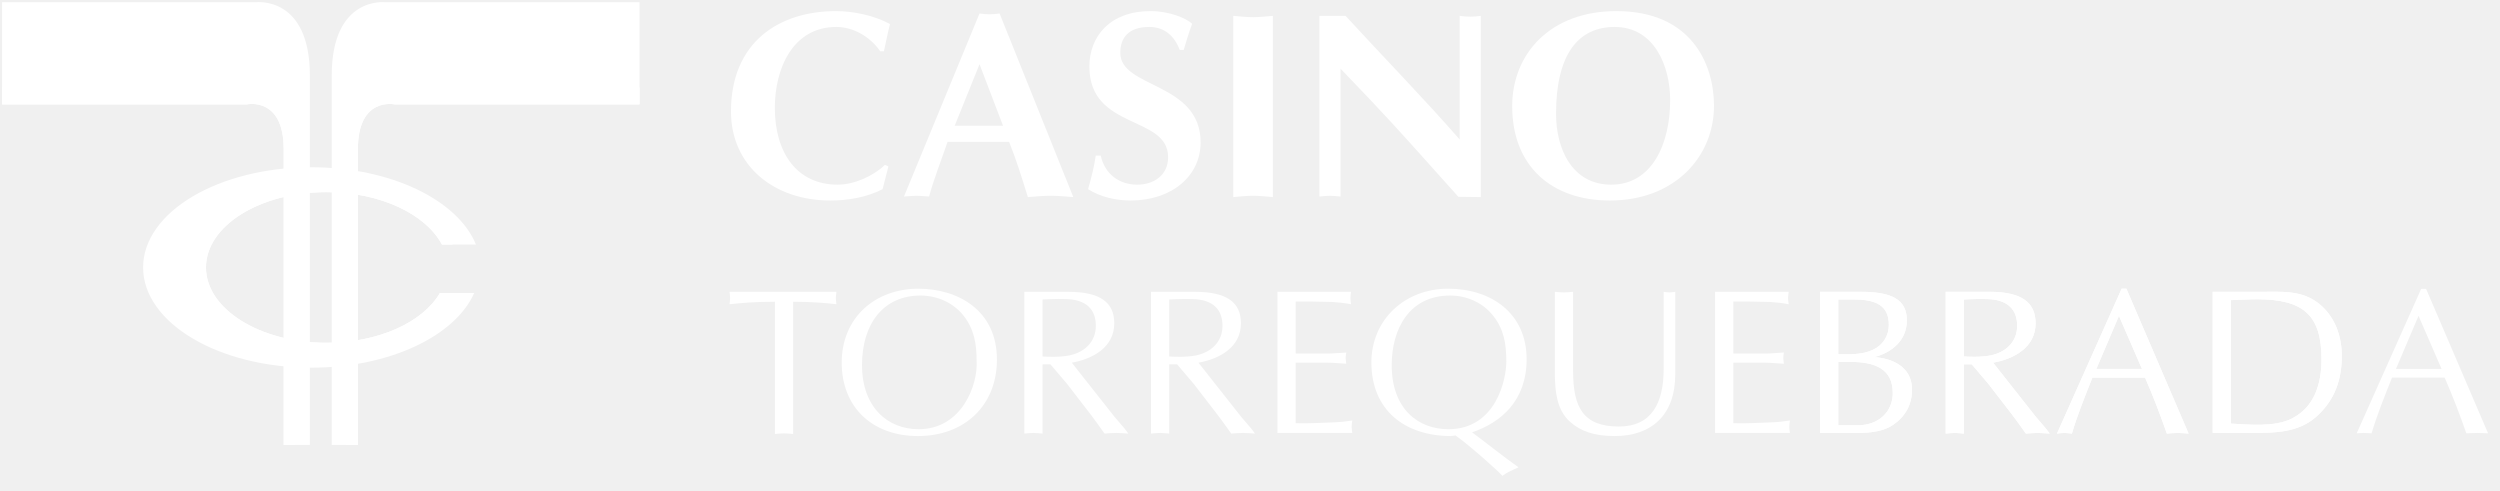
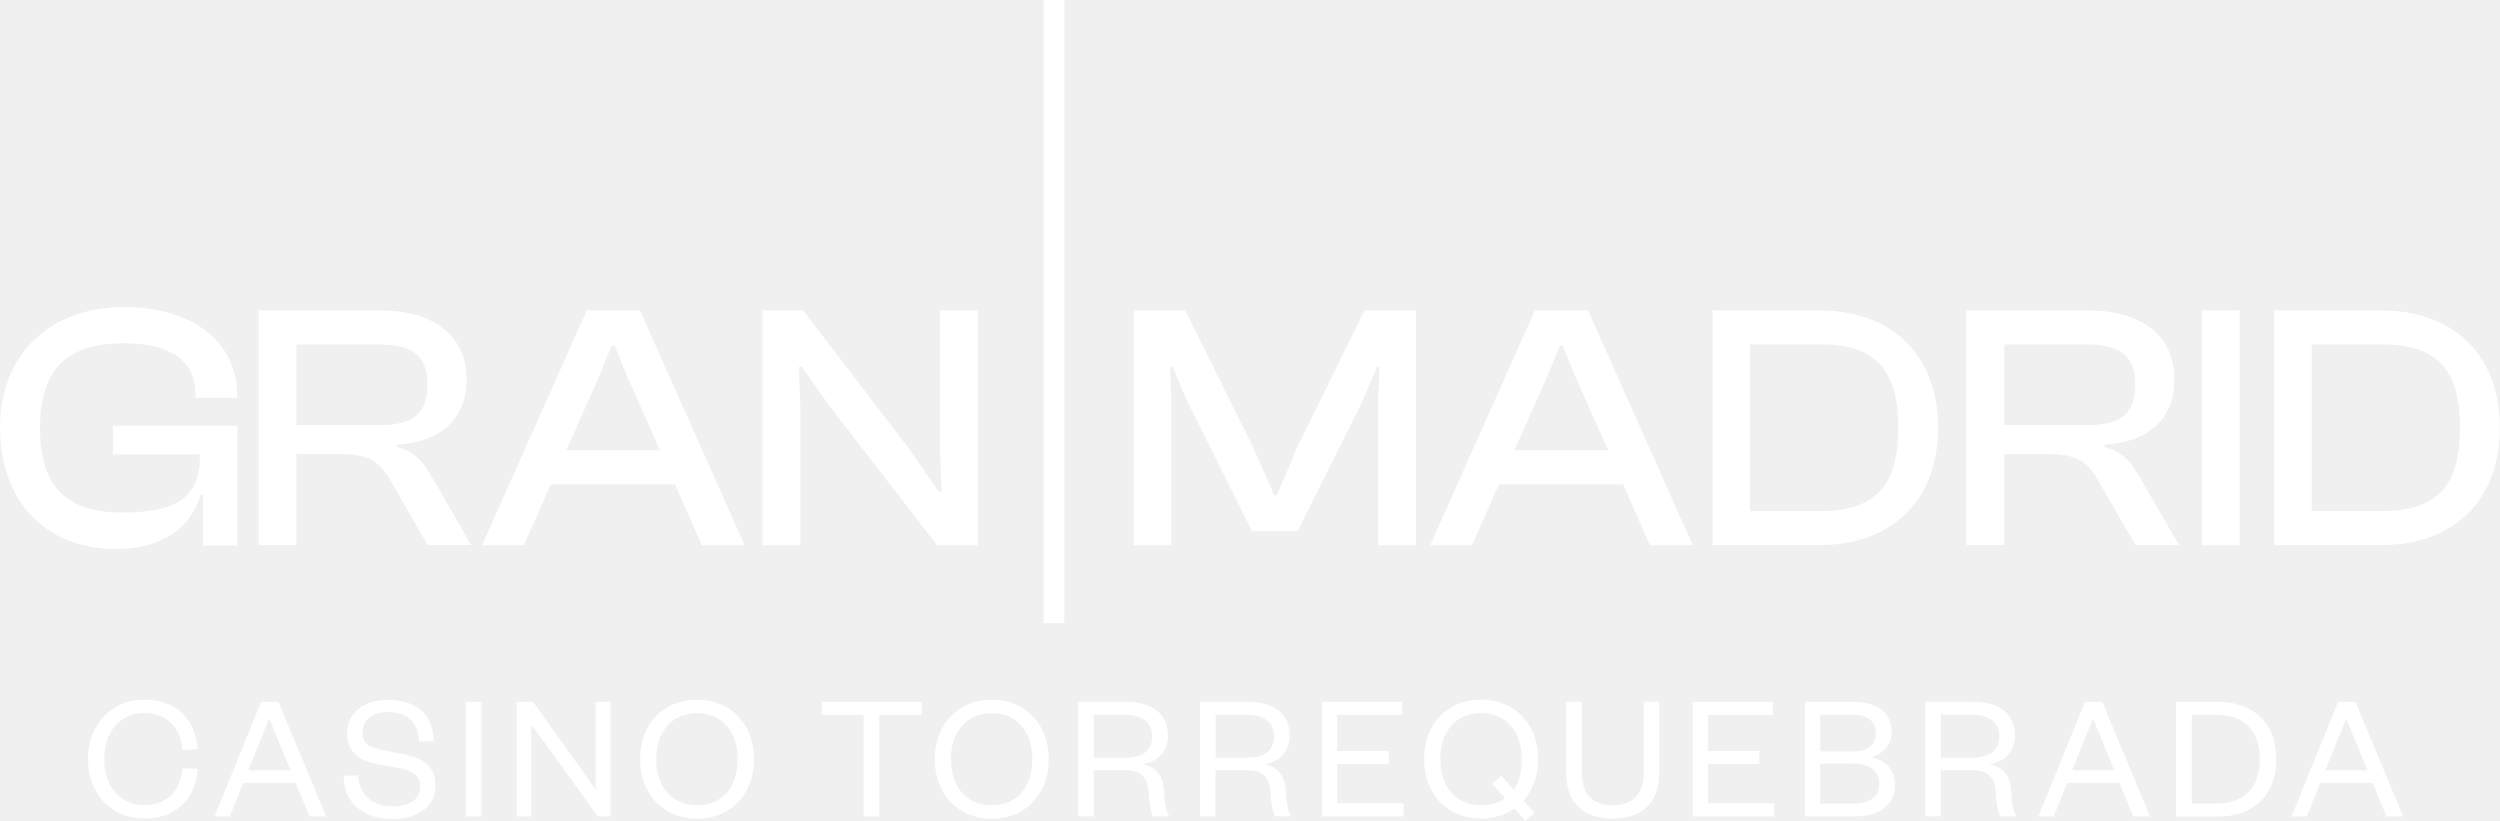
- <svg xmlns="http://www.w3.org/2000/svg" width="204" height="40" viewBox="0 0 204 40" fill="none">
-   <path fill-rule="evenodd" clip-rule="evenodd" d="M72.214 13.452C71.245 14.378 69.692 15.068 68.356 15.068C65.036 15.068 63.226 12.481 63.226 8.795C63.226 5.627 64.67 2.199 68.248 2.199C69.649 2.199 71.029 3.019 71.826 4.183H72.128C72.3 3.428 72.43 2.695 72.624 1.962C71.374 1.273 69.649 0.906 68.227 0.906C63.528 0.906 59.648 3.471 59.648 9.097C59.648 13.516 63.14 16.362 67.752 16.362C69.197 16.362 70.727 16.103 72.02 15.435L72.494 13.581L72.214 13.452Z" fill="white" />
-   <path fill-rule="evenodd" clip-rule="evenodd" d="M77.903 10.261L79.929 5.239L81.847 10.261H77.903ZM82.343 11.576C82.926 13.021 83.378 14.486 83.874 16.082C84.499 16.038 85.102 15.974 85.728 15.974C86.353 15.974 86.956 16.038 87.581 16.082L81.567 1.1C81.287 1.143 81.028 1.165 80.748 1.165C80.468 1.165 80.21 1.143 79.929 1.1L73.764 16.038C74.109 16.017 74.454 15.974 74.799 15.974C75.144 15.974 75.467 16.017 75.812 16.038C76.222 14.551 76.761 13.214 77.321 11.576H82.343Z" fill="white" />
-   <path fill-rule="evenodd" clip-rule="evenodd" d="M96.59 4.075C96.805 3.342 97.021 2.63 97.279 1.941C96.805 1.488 95.425 0.906 93.874 0.906C90.597 0.906 88.894 2.954 88.894 5.433C88.894 10.628 95.318 9.378 95.318 12.826C95.318 14.314 94.132 15.069 92.796 15.069C91.309 15.069 90.144 14.184 89.821 12.697H89.412C89.282 13.624 89.045 14.53 88.787 15.435C89.8 16.081 91.071 16.362 92.257 16.362C95.598 16.362 97.969 14.378 97.969 11.62C97.969 6.683 91.416 7.222 91.416 4.312C91.416 3.083 92.084 2.199 93.787 2.199C95.016 2.199 95.835 2.932 96.266 4.075H96.59Z" fill="white" />
-   <path fill-rule="evenodd" clip-rule="evenodd" d="M100.635 16.082C101.174 16.038 101.713 15.974 102.252 15.974C102.791 15.974 103.329 16.038 103.868 16.082V1.294C103.329 1.337 102.791 1.402 102.252 1.402C101.713 1.402 101.174 1.337 100.635 1.294V16.082Z" fill="white" />
-   <path fill-rule="evenodd" clip-rule="evenodd" d="M107.665 16.038C107.945 16.017 108.247 15.974 108.527 15.974C108.808 15.974 109.109 16.017 109.39 16.038V5.605L111.739 8.063C114.175 10.628 116.503 13.279 119.003 16.06L120.836 16.082V1.294C120.555 1.337 120.254 1.359 119.973 1.359C119.693 1.359 119.391 1.337 119.111 1.294V11.382C116.072 7.912 112.86 4.635 109.799 1.294H107.665V16.038Z" fill="white" />
-   <path fill-rule="evenodd" clip-rule="evenodd" d="M131.758 2.199C134.992 2.199 136.285 5.39 136.285 8.17C136.285 11.749 134.798 15.069 131.478 15.069C128.245 15.069 126.973 12.094 126.973 9.291C126.973 4.463 128.762 2.199 131.758 2.199ZM139.863 8.58C139.842 5.239 138.031 0.906 131.888 0.906C126.521 0.906 123.395 4.377 123.395 8.666C123.395 13.559 126.607 16.362 131.37 16.362C136.651 16.362 139.885 12.783 139.863 8.58Z" fill="white" />
-   <path fill-rule="evenodd" clip-rule="evenodd" d="M64.72 24.623C66.225 24.623 67.409 24.725 68.254 24.826C68.237 24.657 68.204 24.488 68.204 24.319C68.204 24.15 68.237 23.998 68.254 23.812H59.528C59.545 23.998 59.579 24.15 59.579 24.319C59.579 24.488 59.545 24.657 59.528 24.826C60.492 24.725 61.524 24.623 63.232 24.623V35.413C63.468 35.396 63.722 35.362 63.976 35.362C64.213 35.362 64.449 35.396 64.72 35.413V24.623Z" fill="white" />
-   <path fill-rule="evenodd" clip-rule="evenodd" d="M74.906 35.582C78.677 35.582 81.349 33.113 81.349 29.341C81.349 25.283 78.119 23.558 74.94 23.558C71.439 23.558 68.683 25.892 68.683 29.595C68.683 33.214 71.169 35.582 74.906 35.582ZM79.692 29.477C79.81 31.337 78.525 35.024 74.957 35.024C72.437 35.024 70.34 33.231 70.34 29.798C70.34 26.365 72.133 24.116 75.109 24.116C76.462 24.116 77.781 24.691 78.626 25.756C79.506 26.89 79.692 28.073 79.692 29.477Z" fill="white" />
-   <path fill-rule="evenodd" clip-rule="evenodd" d="M83.585 35.379C83.822 35.362 84.076 35.328 84.329 35.328C84.566 35.328 84.803 35.362 85.073 35.379V29.73H85.716L87.069 31.32L89.064 33.908C89.42 34.381 89.758 34.855 90.13 35.379C90.434 35.362 90.772 35.328 91.094 35.328C91.415 35.328 91.72 35.362 92.074 35.379L91.753 34.956L90.942 34.009L87.458 29.595C89.166 29.291 90.925 28.344 90.925 26.382C90.925 24.674 89.775 23.812 87.17 23.812H83.585V35.379ZM85.073 24.437C85.784 24.404 86.934 24.353 87.559 24.454C88.828 24.657 89.42 25.418 89.42 26.585C89.42 27.904 88.49 28.75 87.255 29.003C86.393 29.173 85.31 29.105 85.073 29.088V24.437Z" fill="white" />
-   <path fill-rule="evenodd" clip-rule="evenodd" d="M93.921 35.379C94.158 35.362 94.412 35.328 94.665 35.328C94.902 35.328 95.139 35.362 95.409 35.379V29.73H96.052L97.405 31.32L99.4 33.908C99.755 34.381 100.094 34.855 100.466 35.379C100.77 35.362 101.108 35.328 101.43 35.328C101.751 35.328 102.055 35.362 102.41 35.379L102.089 34.956L101.277 34.009L97.793 29.595C99.501 29.291 101.261 28.344 101.261 26.382C101.261 24.674 100.11 23.812 97.506 23.812H93.921V35.379ZM95.409 24.437C96.119 24.404 97.27 24.353 97.895 24.454C99.163 24.657 99.755 25.418 99.755 26.585C99.755 27.904 98.825 28.75 97.591 29.003C96.728 29.173 95.646 29.105 95.409 29.088V24.437Z" fill="white" />
-   <path fill-rule="evenodd" clip-rule="evenodd" d="M105.728 24.606H107.03L108.721 24.64C109.229 24.674 109.736 24.725 110.243 24.826C110.226 24.657 110.193 24.488 110.193 24.319C110.193 24.15 110.226 23.998 110.243 23.812H104.24V35.328H110.345C110.328 35.159 110.294 34.99 110.294 34.821C110.294 34.652 110.328 34.5 110.345 34.314C109.82 34.398 109.313 34.449 108.789 34.466C107.774 34.5 106.76 34.567 105.728 34.533V29.595H108.349C108.857 29.595 109.347 29.663 109.854 29.68C109.837 29.494 109.804 29.341 109.804 29.206C109.804 29.054 109.837 28.902 109.854 28.767C109.347 28.784 108.857 28.851 108.349 28.851H105.728V24.606Z" fill="white" />
-   <path fill-rule="evenodd" clip-rule="evenodd" d="M122.915 29.477C122.931 30.864 122.12 35.024 118.18 35.024C115.795 35.024 113.563 33.434 113.563 29.798C113.563 26.839 115 24.116 118.331 24.116C119.685 24.116 121.004 24.691 121.849 25.773C122.729 26.889 122.915 28.073 122.915 29.477ZM118.162 23.558C114.662 23.558 111.905 26.061 111.905 29.578C111.905 33.451 114.611 35.565 118.365 35.582C118.501 35.582 118.636 35.548 118.771 35.531C120.09 36.478 122.441 38.609 122.593 38.829C122.999 38.525 123.456 38.338 123.912 38.136C122.695 37.273 121.105 36.005 120.124 35.278C122.458 34.483 124.572 32.724 124.572 29.308C124.572 25.587 121.714 23.558 118.162 23.558Z" fill="white" />
-   <path fill-rule="evenodd" clip-rule="evenodd" d="M128.364 23.812C128.093 23.829 127.856 23.862 127.62 23.862C127.366 23.862 127.112 23.829 126.876 23.812V30.576C126.892 31.929 127.028 33.434 128.093 34.398C128.973 35.193 130.089 35.582 131.763 35.582C134.739 35.582 136.701 33.891 136.701 30.543V23.812C136.532 23.829 136.379 23.862 136.227 23.862C136.058 23.862 135.906 23.829 135.754 23.812V30.119C135.754 32.859 134.79 34.804 132.101 34.804C129.209 34.804 128.364 33.265 128.364 30.289V23.812Z" fill="white" />
-   <path fill-rule="evenodd" clip-rule="evenodd" d="M141.441 24.606H142.743L144.434 24.64C144.941 24.674 145.449 24.725 145.956 24.826C145.939 24.657 145.905 24.488 145.905 24.319C145.905 24.15 145.939 23.998 145.956 23.812H139.952V35.328H146.057C146.04 35.159 146.006 34.99 146.006 34.821C146.006 34.652 146.04 34.5 146.057 34.314C145.533 34.398 145.026 34.449 144.501 34.466C143.487 34.5 142.472 34.567 141.441 34.533V29.595H144.062C144.569 29.595 145.06 29.663 145.567 29.68C145.55 29.494 145.516 29.341 145.516 29.206C145.516 29.054 145.55 28.902 145.567 28.767C145.06 28.784 144.569 28.851 144.062 28.851H141.441V24.606Z" fill="white" />
-   <path fill-rule="evenodd" clip-rule="evenodd" d="M150.002 29.528H150.949C152.995 29.528 154.45 30.086 154.45 32.081C154.45 33.62 153.266 34.703 151.609 34.703H150.002V29.528ZM150.002 24.437H151.254C153.029 24.437 154.128 24.894 154.128 26.501C154.128 27.413 153.655 28.158 152.827 28.547C151.913 28.97 150.966 28.902 150.002 28.902V24.437ZM148.514 35.328H150.932C152.099 35.345 153.503 35.345 154.501 34.651C155.482 33.975 156.023 32.995 156.023 31.794C156.023 29.832 154.247 29.223 152.928 29.139C154.416 28.767 155.6 27.735 155.6 26.145C155.6 24.404 154.315 23.812 151.829 23.812H148.514V35.328Z" fill="white" />
-   <path fill-rule="evenodd" clip-rule="evenodd" d="M158.766 35.379C159.002 35.362 159.256 35.328 159.509 35.328C159.746 35.328 159.983 35.362 160.253 35.379V29.73H160.896L162.249 31.32L164.244 33.908C164.6 34.381 164.938 34.855 165.31 35.379C165.614 35.362 165.952 35.328 166.274 35.328C166.595 35.328 166.9 35.362 167.255 35.379L166.933 34.956L166.122 34.009L162.638 29.595C164.346 29.291 166.105 28.344 166.105 26.382C166.105 24.674 164.955 23.812 162.35 23.812H158.766V35.379ZM160.253 24.437C160.964 24.404 162.114 24.353 162.739 24.454C164.008 24.657 164.6 25.418 164.6 26.585C164.6 27.904 163.67 28.75 162.435 29.003C161.573 29.173 160.49 29.105 160.253 29.088V24.437Z" fill="white" />
-   <path fill-rule="evenodd" clip-rule="evenodd" d="M174.783 30.103H171.063L172.906 25.773L174.783 30.103ZM173.515 23.558H173.126L167.85 35.379C168.036 35.362 168.222 35.328 168.441 35.328C168.644 35.328 168.83 35.362 169.067 35.379C169.541 33.789 170.149 32.301 170.741 30.813H175.037C175.713 32.352 176.322 33.975 176.813 35.379C177.1 35.362 177.387 35.328 177.709 35.328C177.996 35.328 178.267 35.362 178.588 35.379L173.515 23.558Z" fill="white" />
-   <path fill-rule="evenodd" clip-rule="evenodd" d="M180.556 35.328H183.854C185.646 35.328 187.523 35.294 188.961 34.043C190.229 32.927 191.092 31.405 191.092 29.054C191.092 27.448 190.55 25.875 189.282 24.826C187.862 23.642 186.154 23.812 184.395 23.812H180.556V35.328ZM182.044 24.488C182.771 24.471 183.482 24.42 184.175 24.42C187.963 24.42 189.434 25.723 189.434 29.308C189.434 31.371 188.826 33.248 186.999 34.161C185.63 34.855 183.532 34.652 182.044 34.567V24.488Z" fill="white" />
-   <mask id="mask0_0_777" style="mask-type:alpha" maskUnits="userSpaceOnUse" x="192" y="23" width="12" height="13">
-     <path fill-rule="evenodd" clip-rule="evenodd" d="M192.297 23.558H203.036V35.379H192.297V23.558Z" fill="white" />
-   </mask>
-   <g mask="url(#mask0_0_777)">
-     <path fill-rule="evenodd" clip-rule="evenodd" d="M199.231 30.103H195.51L197.353 25.773L199.231 30.103ZM197.962 23.558H197.573L192.297 35.379C192.483 35.362 192.669 35.328 192.889 35.328C193.092 35.328 193.278 35.362 193.514 35.379C193.988 33.789 194.597 32.301 195.189 30.813H199.484C200.161 32.352 200.769 33.975 201.26 35.379C201.547 35.362 201.835 35.328 202.156 35.328C202.444 35.328 202.714 35.362 203.036 35.379L197.962 23.558Z" fill="white" />
-   </g>
-   <path fill-rule="evenodd" clip-rule="evenodd" d="M174.783 30.103H171.063L172.906 25.773L174.783 30.103ZM173.515 23.558H173.126L167.85 35.379C168.036 35.362 168.222 35.328 168.441 35.328C168.644 35.328 168.83 35.362 169.067 35.379C169.541 33.789 170.149 32.301 170.741 30.813H175.037C175.713 32.352 176.322 33.975 176.813 35.379C177.1 35.362 177.387 35.328 177.709 35.328C177.996 35.328 178.267 35.362 178.588 35.379L173.515 23.558Z" fill="white" />
-   <path fill-rule="evenodd" clip-rule="evenodd" d="M158.766 35.379C159.002 35.362 159.256 35.328 159.509 35.328C159.746 35.328 159.983 35.362 160.253 35.379V29.73H160.896L162.249 31.32L164.244 33.908C164.6 34.381 164.938 34.855 165.31 35.379C165.614 35.362 165.952 35.328 166.274 35.328C166.595 35.328 166.9 35.362 167.255 35.379L166.933 34.956L166.122 34.009L162.638 29.595C164.346 29.291 166.105 28.344 166.105 26.382C166.105 24.674 164.955 23.812 162.35 23.812H158.766V35.379ZM160.253 24.437C160.964 24.404 162.114 24.353 162.739 24.454C164.008 24.657 164.6 25.418 164.6 26.585C164.6 27.904 163.67 28.75 162.435 29.003C161.573 29.173 160.49 29.105 160.253 29.088V24.437Z" fill="white" />
-   <path fill-rule="evenodd" clip-rule="evenodd" d="M150.002 29.528H150.949C152.995 29.528 154.45 30.086 154.45 32.081C154.45 33.62 153.266 34.703 151.609 34.703H150.002V29.528ZM150.002 24.437H151.254C153.029 24.437 154.128 24.894 154.128 26.501C154.128 27.413 153.655 28.158 152.827 28.547C151.913 28.97 150.966 28.902 150.002 28.902V24.437ZM148.514 35.328H150.932C152.099 35.345 153.503 35.345 154.501 34.651C155.482 33.975 156.023 32.995 156.023 31.794C156.023 29.832 154.247 29.223 152.928 29.139C154.416 28.767 155.6 27.735 155.6 26.145C155.6 24.404 154.315 23.812 151.829 23.812H148.514V35.328Z" fill="white" />
-   <path fill-rule="evenodd" clip-rule="evenodd" d="M180.556 35.328H183.854C185.646 35.328 187.523 35.294 188.961 34.043C190.229 32.927 191.092 31.405 191.092 29.054C191.092 27.448 190.55 25.875 189.282 24.826C187.862 23.642 186.154 23.812 184.395 23.812H180.556V35.328ZM182.044 24.488C182.771 24.471 183.482 24.42 184.175 24.42C187.963 24.42 189.434 25.723 189.434 29.308C189.434 31.371 188.826 33.248 186.999 34.161C185.63 34.855 183.532 34.652 182.044 34.567V24.488Z" fill="white" />
-   <path fill-rule="evenodd" clip-rule="evenodd" d="M29.206 36.307V12.152C29.206 7.877 32.199 8.518 32.199 8.518H52.184V0.181H31.451C31.451 0.181 27.069 -0.353 27.069 6.167V36.307H29.206Z" fill="white" />
-   <mask id="mask1_0_777" style="mask-type:alpha" maskUnits="userSpaceOnUse" x="27" y="0" width="26" height="37">
-     <path fill-rule="evenodd" clip-rule="evenodd" d="M27.069 6.167V36.307H29.206V12.152C29.206 7.877 32.199 8.518 32.199 8.518H52.184V0.181H31.45C31.45 0.181 31.363 0.171 31.214 0.171C30.303 0.171 27.069 0.565 27.069 6.167Z" fill="white" />
-   </mask>
-   <g mask="url(#mask1_0_777)">
-     <path fill-rule="evenodd" clip-rule="evenodd" d="M30.399 43.25V19.096C30.399 14.82 33.392 15.462 33.392 15.462H53.378V7.125H31.549C31.549 7.125 28.262 6.591 28.262 13.11V43.25H30.399Z" fill="white" />
-   </g>
-   <path fill-rule="evenodd" clip-rule="evenodd" d="M23.147 36.307V12.152C23.147 7.877 20.154 8.518 20.154 8.518H0.169V0.181H20.903C20.903 0.181 25.285 -0.353 25.285 6.167V36.307H23.147Z" fill="white" />
-   <mask id="mask2_0_777" style="mask-type:alpha" maskUnits="userSpaceOnUse" x="0" y="0" width="26" height="37">
-     <path fill-rule="evenodd" clip-rule="evenodd" d="M20.903 0.181H0.169V8.518H20.155C20.155 8.518 23.147 7.877 23.147 12.152V36.307H25.285V6.167C25.285 0.565 22.05 0.171 21.139 0.171C20.99 0.171 20.903 0.181 20.903 0.181Z" fill="white" />
-   </mask>
-   <g mask="url(#mask2_0_777)">
-     <path fill-rule="evenodd" clip-rule="evenodd" d="M21.954 43.25V19.096C21.954 14.82 18.962 15.462 18.962 15.462H-1.024V7.125H20.804C20.804 7.125 24.092 6.591 24.092 13.11V43.25H21.954Z" fill="white" />
-   </g>
-   <path fill-rule="evenodd" clip-rule="evenodd" d="M38.695 23.909C37.148 27.415 31.787 30.001 25.412 30.001C17.827 30.001 11.678 26.34 11.678 21.825C11.678 17.309 17.827 13.648 25.412 13.648C31.916 13.648 37.364 16.34 38.838 19.954H36.064C34.744 17.475 31.028 15.679 26.641 15.679C21.211 15.679 16.808 18.43 16.808 21.825C16.808 25.219 21.211 27.97 26.641 27.97C30.901 27.97 34.528 26.277 35.894 23.909H38.695Z" fill="white" />
-   <mask id="mask3_0_777" style="mask-type:alpha" maskUnits="userSpaceOnUse" x="11" y="13" width="28" height="18">
-     <path fill-rule="evenodd" clip-rule="evenodd" d="M11.678 21.825C11.678 26.34 17.827 30.001 25.412 30.001C31.787 30.001 37.148 27.415 38.696 23.909H35.894C34.528 26.277 30.901 27.97 26.641 27.97C21.21 27.97 16.808 25.219 16.808 21.825C16.808 18.43 21.21 15.679 26.641 15.679C31.028 15.679 34.744 17.475 36.063 19.954H38.838C37.364 16.34 31.916 13.648 25.412 13.648C17.827 13.648 11.678 17.309 11.678 21.825Z" fill="white" />
-   </mask>
-   <g mask="url(#mask3_0_777)">
-     <path fill-rule="evenodd" clip-rule="evenodd" d="M36.742 24.157L36.638 24.338C35.057 27.081 31.059 28.829 26.641 28.829C21.142 28.829 15.949 26.016 15.949 21.825C15.949 17.633 21.142 14.82 26.641 14.82C31.187 14.82 35.305 16.674 36.835 19.55L36.946 19.758L36.742 24.157Z" fill="white" />
+ <svg xmlns="http://www.w3.org/2000/svg" id="Capa_2" viewBox="0 0 178.14 58.48">
+   <defs>
+     <style>.cls-1{fill:#fff;}</style>
+   </defs>
+   <g id="Capa_1-2">
+     <g>
+       <g>
+         <path class="cls-1" d="M10.28,49.85c2.33,0,3.66,1.44,3.81,3.54l-1.09,.05c-.09-1.5-1.04-2.63-2.72-2.63s-2.85,1.27-2.85,3.28,1.19,3.28,2.85,3.28,2.63-1.13,2.72-2.63l1.09,.05c-.16,2.1-1.48,3.54-3.81,3.54s-4.01-1.72-4.01-4.24,1.75-4.24,4.01-4.24Z" />
+         <path class="cls-1" d="M19.84,50.01l3.4,8.17h-1.19l-.99-2.4h-3.72l-.96,2.4h-1.1l3.33-8.17h1.23Zm-2.15,4.88h3.01l-1.49-3.63h-.05l-1.47,3.63Z" />
+         <path class="cls-1" d="M25.51,55.2c.06,1.49,1.09,2.26,2.46,2.26,1.22,0,1.98-.52,1.98-1.41,0-.75-.49-1.12-1.56-1.32l-1.62-.31c-1.21-.23-2.04-.88-2.04-2.15,0-1.43,1.13-2.4,2.92-2.4,2.05,0,3.23,1.09,3.24,2.93l-1.02,.05c-.04-1.35-.86-2.11-2.2-2.11-1.18,0-1.84,.56-1.84,1.47,0,.8,.53,1.06,1.48,1.25l1.48,.29c1.49,.29,2.24,.93,2.24,2.24,0,1.5-1.3,2.37-3.06,2.37-2.01,0-3.48-1.1-3.48-3.07l1.01-.06Z" />
+         <path class="cls-1" d="M34.31,50.01v8.17h-1.13v-8.17h1.13Z" />
+         <path class="cls-1" d="M42.45,56.26v-6.25h1.05v8.17h-.89l-4.75-6.56v6.56h-1.05v-8.17h1.17l4.47,6.25Z" />
+         <path class="cls-1" d="M49.67,58.34c-2.39,0-4.06-1.72-4.06-4.24s1.67-4.24,4.06-4.24,4.06,1.73,4.06,4.24-1.69,4.24-4.06,4.24Zm0-7.52c-1.76,0-2.91,1.28-2.91,3.28s1.14,3.28,2.91,3.28,2.89-1.28,2.89-3.28-1.13-3.28-2.89-3.28Z" />
+         <path class="cls-1" d="M61.53,58.18v-7.24h-2.97v-.93h7.11v.93h-3.02v7.24h-1.12Z" />
+         <path class="cls-1" d="M70.67,58.34c-2.39,0-4.06-1.72-4.06-4.24s1.67-4.24,4.06-4.24,4.06,1.73,4.06,4.24-1.69,4.24-4.06,4.24Zm0-7.52c-1.76,0-2.91,1.28-2.91,3.28s1.14,3.28,2.91,3.28,2.89-1.28,2.89-3.28-1.13-3.28-2.89-3.28Z" />
+         <path class="cls-1" d="M82.18,58.18c-.16-.22-.27-.82-.34-1.78-.05-.91-.48-1.52-1.6-1.52h-2.31v3.29h-1.1v-8.17h3.32c2.08,0,3.07,.96,3.07,2.41,0,1.26-.86,1.92-1.85,2.04,1,.19,1.48,.8,1.56,1.76,.1,1.19,.14,1.66,.42,1.96h-1.17Zm-2.09-4.19c1.39,0,2.01-.52,2.01-1.53,0-.93-.62-1.53-2.01-1.53h-2.15v3.06h2.15Z" />
+         <path class="cls-1" d="M90.86,58.18c-.16-.22-.27-.82-.34-1.78-.05-.91-.48-1.52-1.6-1.52h-2.31v3.29h-1.1v-8.17h3.32c2.08,0,3.07,.96,3.07,2.41,0,1.26-.86,1.92-1.85,2.04,1,.19,1.48,.8,1.56,1.76,.1,1.19,.14,1.66,.42,1.96h-1.17Zm-2.09-4.19c1.39,0,2.01-.52,2.01-1.53,0-.93-.62-1.53-2.01-1.53h-2.15v3.06h2.15Z" />
+         <path class="cls-1" d="M100.02,58.18h-5.82v-8.17h5.71v.93h-4.62v2.57h3.67v.92h-3.67v2.81h4.73v.93Z" />
+         <path class="cls-1" d="M108.56,57.05l.79,.87-.65,.56-.79-.86c-.65,.45-1.47,.71-2.37,.71-2.39,0-4.06-1.72-4.06-4.24s1.67-4.24,4.06-4.24,4.06,1.73,4.06,4.24c0,1.19-.39,2.22-1.04,2.96Zm-3.02-6.24c-1.76,0-2.91,1.28-2.91,3.28s1.14,3.29,2.91,3.29c.69,0,1.26-.17,1.71-.49l-.93-1.04,.66-.57,.88,.99c.38-.54,.57-1.28,.57-2.18,0-2-1.13-3.28-2.89-3.28Z" />
+         <path class="cls-1" d="M111.6,55.05v-5.05h1.12v5.06c0,1.56,.77,2.32,2.19,2.32s2.22-.77,2.22-2.31v-5.07h1.1v5.05c0,2.39-1.48,3.28-3.32,3.28s-3.31-.89-3.31-3.28Z" />
+         <path class="cls-1" d="M126.43,58.18h-5.82v-8.17h5.71v.93h-4.62v2.57h3.67v.92h-3.67v2.81h4.73v.93Z" />
+         <path class="cls-1" d="M132.09,58.18h-3.48v-8.17h3.33c2.02,0,2.85,.88,2.85,2.18,0,.95-.67,1.6-1.54,1.75,1,.17,1.78,.83,1.78,2,0,1.41-1.04,2.24-2.94,2.24Zm-2.39-4.64h2.28c1.18,0,1.69-.51,1.69-1.3s-.51-1.31-1.69-1.31h-2.28v2.61Zm0,.87v2.85h2.36c1.22,0,1.85-.53,1.85-1.41s-.64-1.44-1.85-1.44h-2.36Z" />
+         <path class="cls-1" d="M142.54,58.18c-.16-.22-.27-.82-.34-1.78-.05-.91-.48-1.52-1.6-1.52h-2.31v3.29h-1.1v-8.17h3.32c2.08,0,3.07,.96,3.07,2.41,0,1.26-.86,1.92-1.85,2.04,1,.19,1.48,.8,1.56,1.76,.1,1.19,.14,1.66,.42,1.96h-1.17Zm-2.09-4.19c1.39,0,2.01-.52,2.01-1.53,0-.93-.62-1.53-2.01-1.53h-2.15v3.06h2.15Z" />
+         <path class="cls-1" d="M149.8,50.01l3.4,8.17h-1.19l-.99-2.4h-3.72l-.96,2.4h-1.1l3.33-8.17h1.23Zm-2.15,4.88h3.01l-1.49-3.63h-.05l-1.47,3.63Z" />
+         <path class="cls-1" d="M155.05,50.01h2.96c2.57,0,4.19,1.53,4.19,4.09s-1.62,4.09-4.19,4.09h-2.96v-8.17Zm2.89,7.25c2,0,3.09-1.18,3.09-3.16s-1.09-3.17-3.09-3.17h-1.76v6.33h1.76Z" />
+         <path class="cls-1" d="M167.84,50.01l3.4,8.17h-1.19l-.99-2.4h-3.72l-.96,2.4h-1.1l3.33-8.17h1.23Zm-2.15,4.88h3.01l-1.49-3.63h-.05l-1.47,3.63Z" />
+       </g>
+       <g>
+         <path class="cls-1" d="M0,30.49c0-5.22,3.52-8.61,8.86-8.61,4.74,0,8.04,2.4,8.04,6.27v.2h-2.97v-.2c0-2.4-1.67-3.69-5.14-3.69-4.02,0-5.94,1.87-5.94,6.04s1.9,6.02,5.82,6.02,5.57-1.1,5.57-3.92v-.22h-6.19v-2.05h8.86v8.54h-2.45v-3.62h-.17c-.7,2.45-2.82,3.87-6.09,3.87-4.92,0-8.19-3.4-8.19-8.61Z" />
+         <path class="cls-1" d="M18.42,38.85V22.12h8.69c3.79,0,6.14,1.8,6.14,4.92,0,2.77-1.82,4.47-4.97,4.64v.17c1.3,.35,1.9,1.1,2.5,2.15l2.8,4.84h-3.1l-2.67-4.62c-.75-1.32-1.52-1.87-3.62-1.87h-3.07v6.49h-2.7Zm2.7-8.56h5.97c2.25,0,3.37-.77,3.37-2.87s-1.12-2.87-3.37-2.87h-5.97v5.74Z" />
+         <path class="cls-1" d="M34.35,38.85l7.46-16.73h3.79l7.46,16.73h-3.05l-1.92-4.34h-8.84l-1.92,4.34h-3Zm5.99-6.77h6.69l-2.27-5.09-.97-2.37h-.2l-.97,2.37-2.27,5.09Z" />
+         <path class="cls-1" d="M54.33,38.85V22.12h2.9l7.49,9.79,2.17,3.12h.2l-.12-3.02v-9.89h2.7v16.73h-2.9l-7.54-9.76-2.1-2.95h-.2l.1,2.9v9.81h-2.7Z" />
+         <path class="cls-1" d="M74.36,44.4V0h1.48V44.4h-1.48Z" />
+         <path class="cls-1" d="M80.78,38.85V22.12h3.67l4.82,9.69,1.52,3.47h.2l1.47-3.47,4.77-9.69h3.67v16.73h-2.7v-10.26l.1-2.42h-.2l-1.02,2.42-4.62,9.26h-3.25l-4.62-9.26-1.02-2.42h-.2l.1,2.42v10.26h-2.7Z" />
+         <path class="cls-1" d="M101.91,38.85l7.46-16.73h3.79l7.46,16.73h-3.05l-1.92-4.34h-8.84l-1.92,4.34h-3Zm5.99-6.77h6.69l-2.27-5.09-.97-2.37h-.2l-.97,2.37-2.27,5.09Z" />
+         <path class="cls-1" d="M122.03,38.85V22.12h7.61c5.19,0,8.46,3.2,8.46,8.36s-3.27,8.36-8.46,8.36h-7.61Zm2.67-14.31v11.88h4.94c3.87,0,5.62-1.65,5.62-5.94s-1.75-5.94-5.62-5.94h-4.94Z" />
+         <path class="cls-1" d="M140.11,38.85V22.12h8.69c3.79,0,6.14,1.8,6.14,4.92,0,2.77-1.82,4.47-4.97,4.64v.17c1.3,.35,1.9,1.1,2.5,2.15l2.8,4.84h-3.1l-2.67-4.62c-.75-1.32-1.52-1.87-3.62-1.87h-3.07v6.49h-2.7Zm2.7-8.56h5.97c2.25,0,3.37-.77,3.37-2.87s-1.12-2.87-3.37-2.87h-5.97v5.74Z" />
+         <path class="cls-1" d="M156.88,38.85V22.12h2.7v16.73h-2.7Z" />
+         <path class="cls-1" d="M162.06,38.85V22.12h7.61c5.19,0,8.46,3.2,8.46,8.36s-3.27,8.36-8.46,8.36h-7.61Zm2.67-14.31v11.88h4.94c3.87,0,5.62-1.65,5.62-5.94s-1.75-5.94-5.62-5.94h-4.94Z" />
+       </g>
+     </g>
  </g>
</svg>
